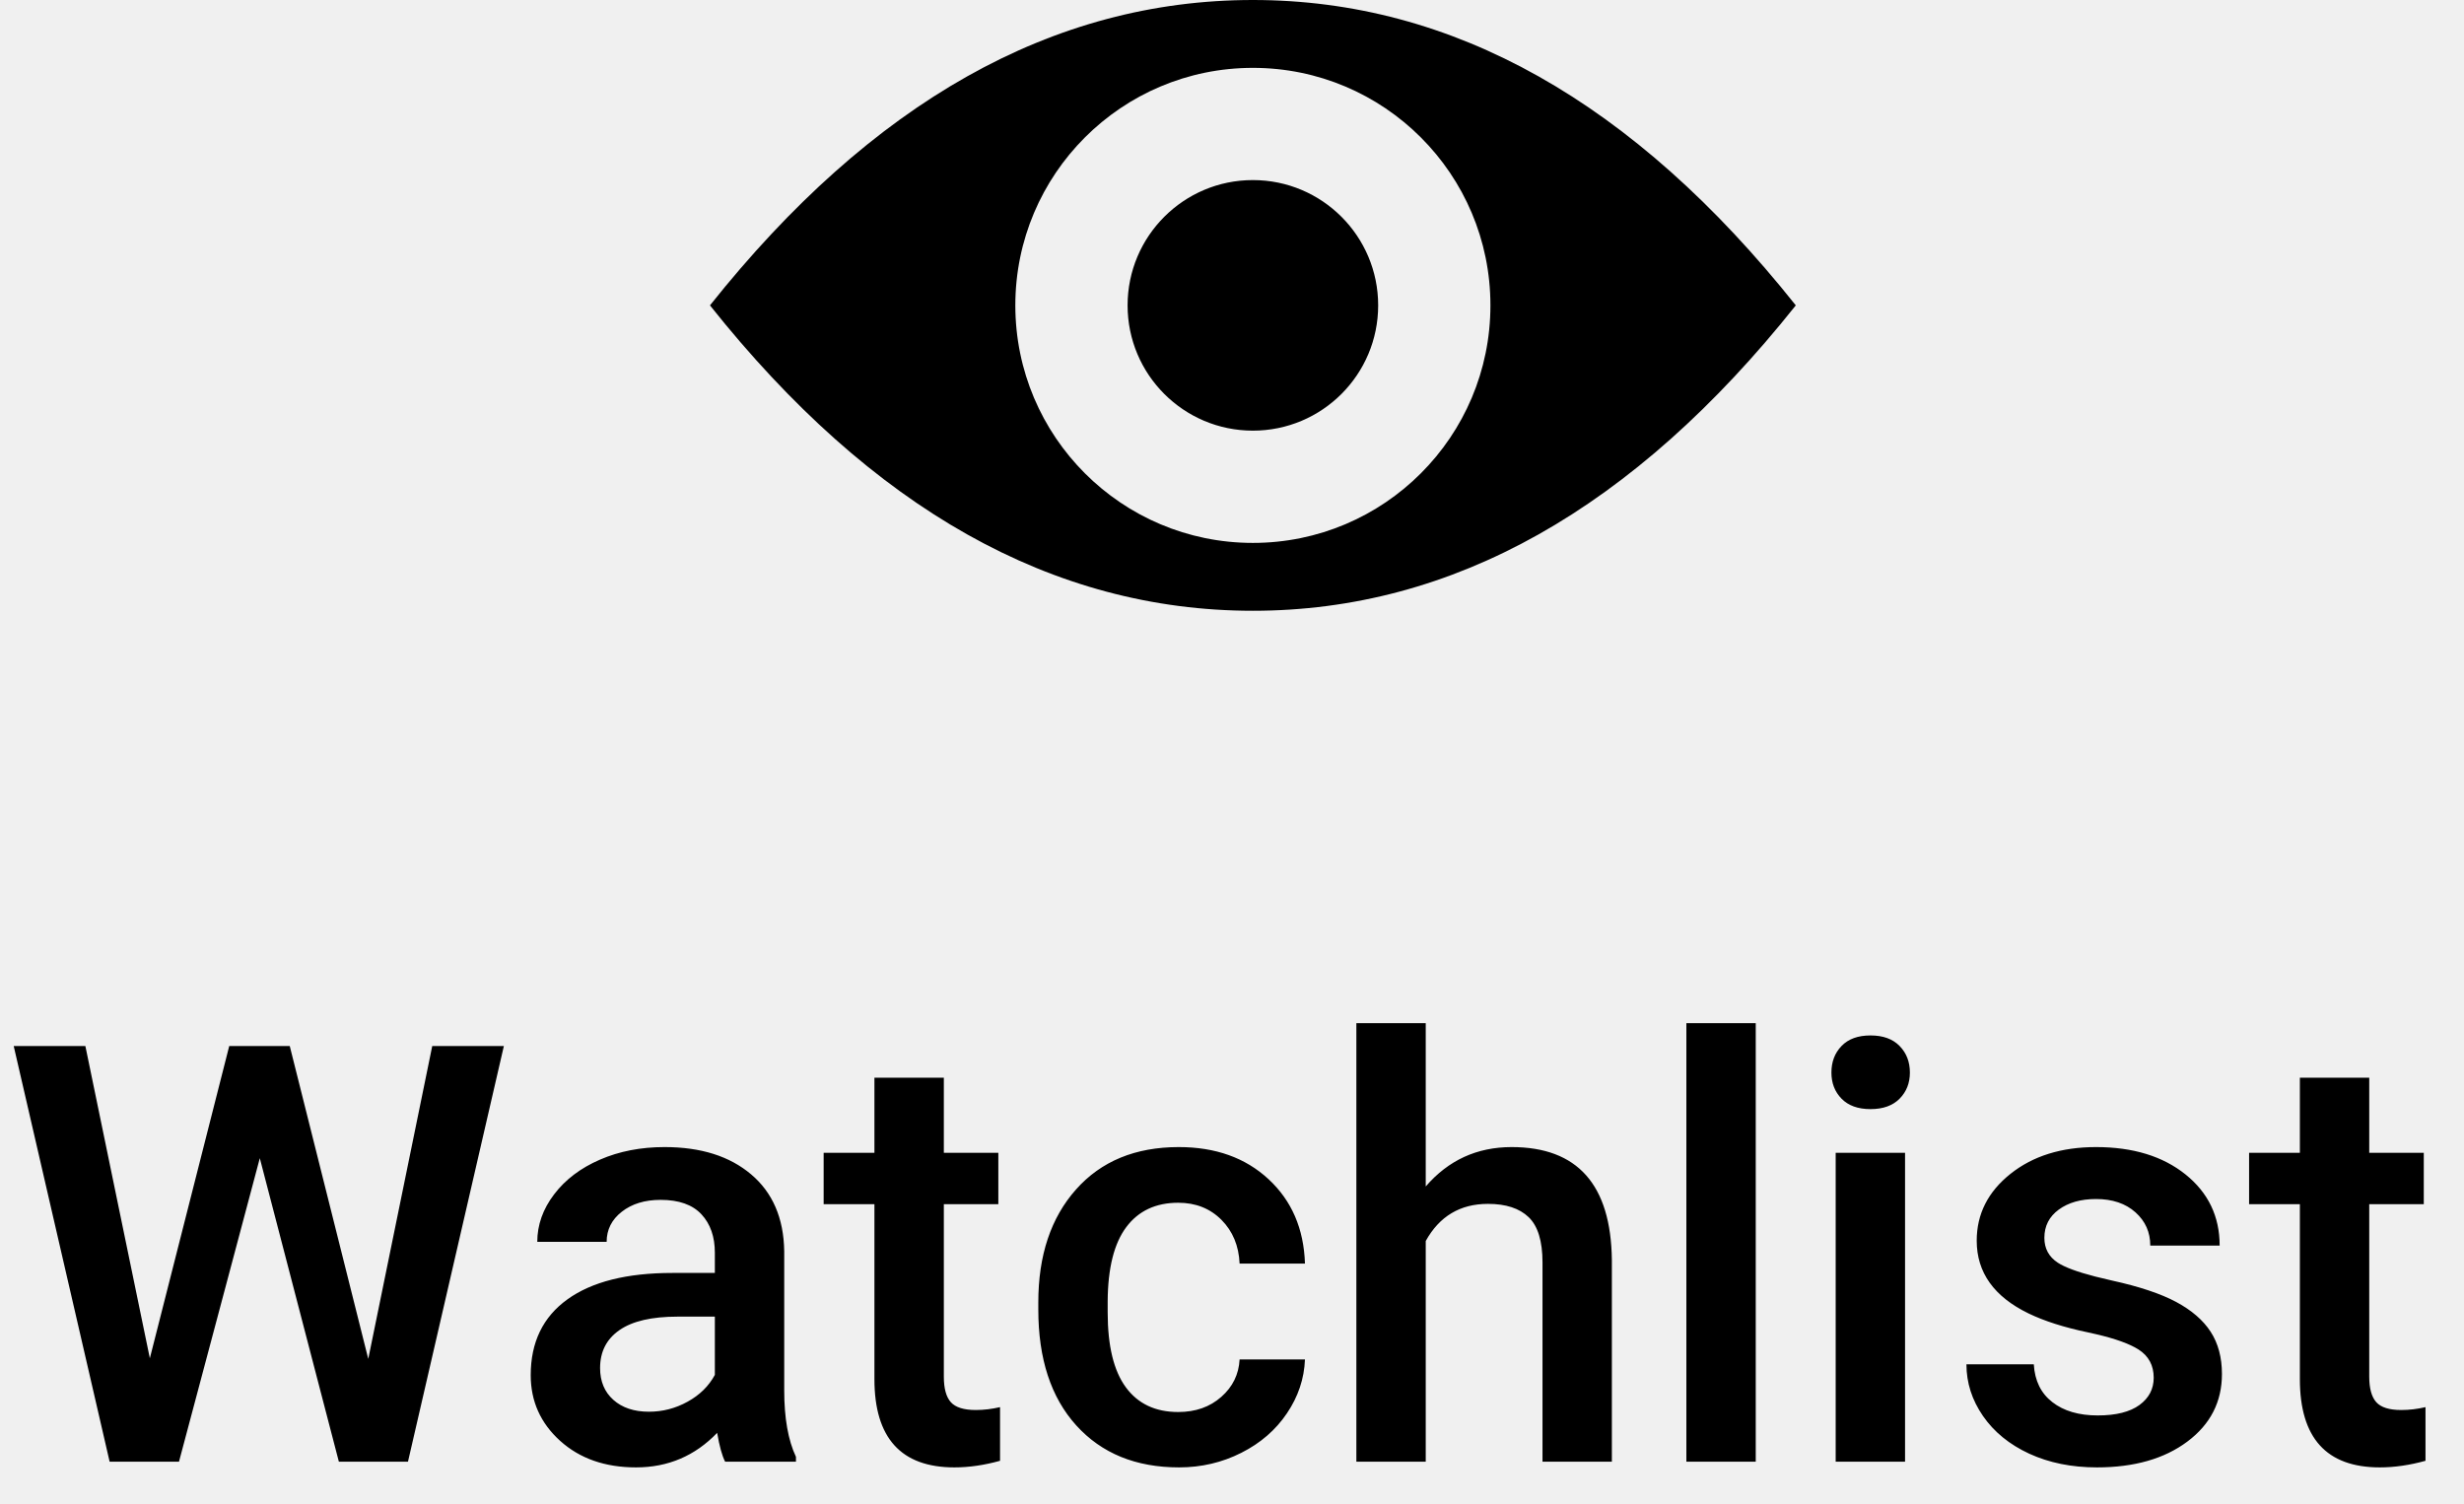
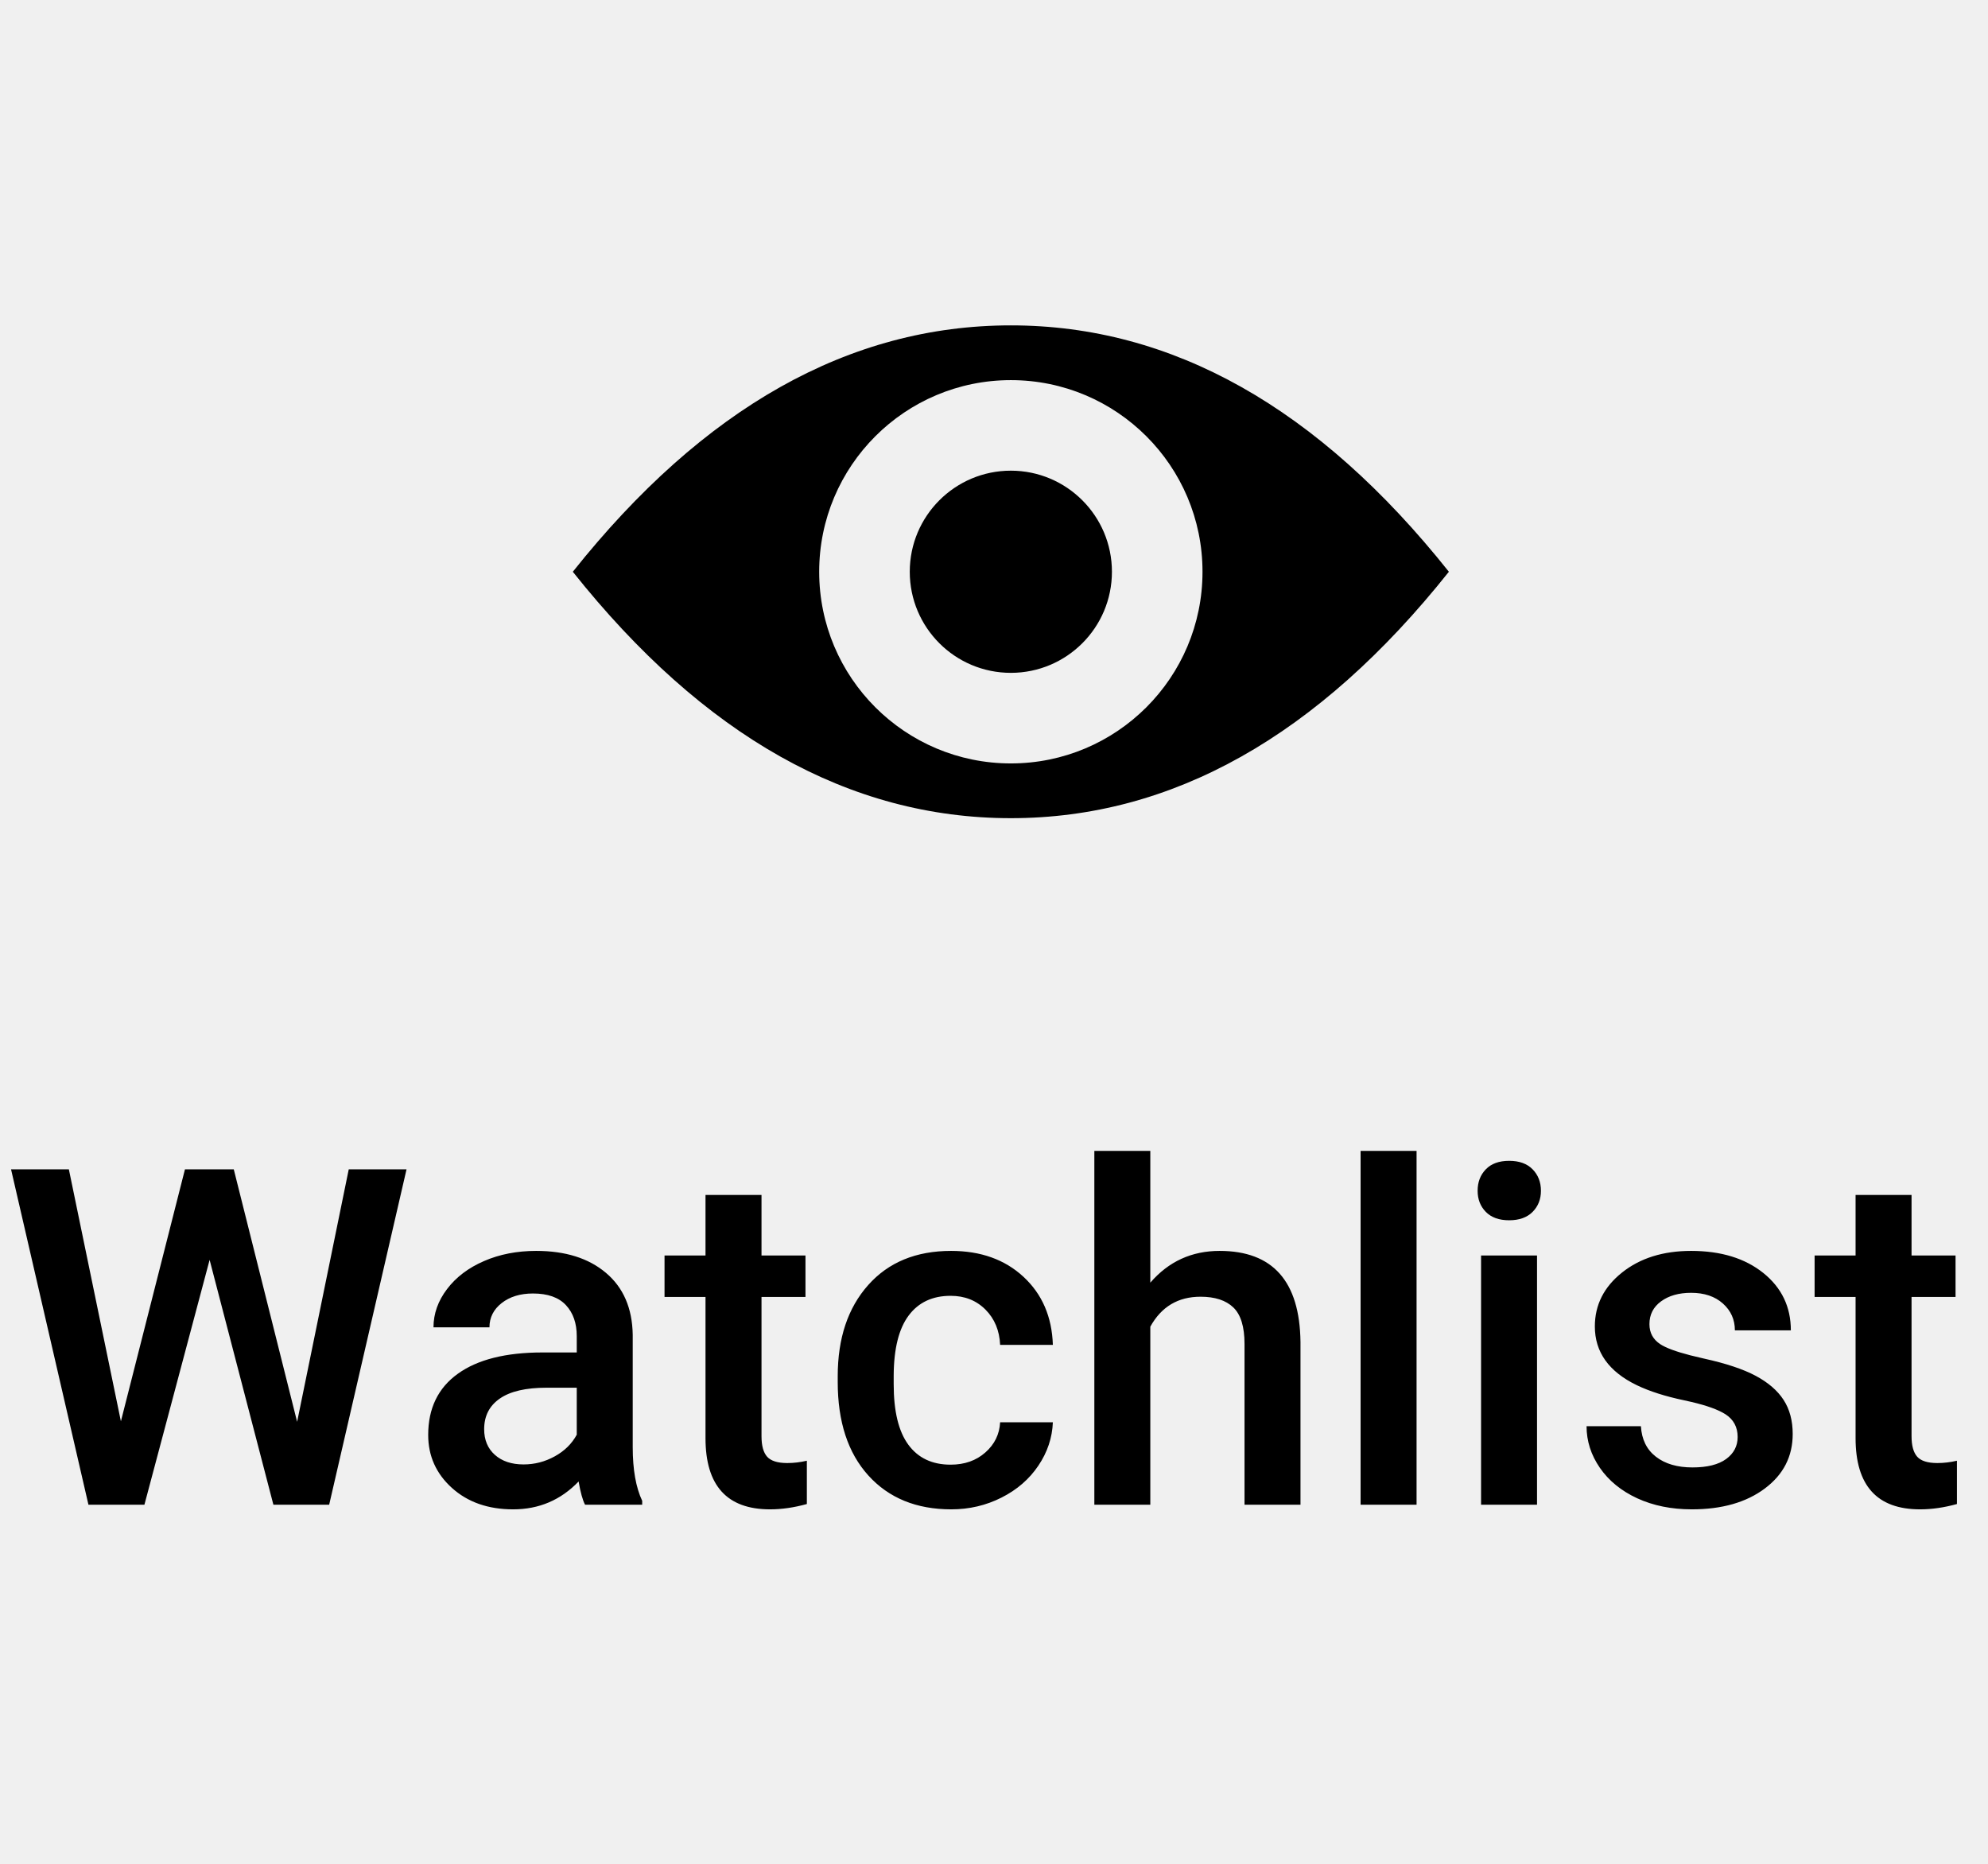
- <svg xmlns="http://www.w3.org/2000/svg" xmlns:xlink="http://www.w3.org/1999/xlink" width="59px" height="36px" viewBox="0 0 59 36" version="1.1">
+ <svg xmlns="http://www.w3.org/2000/svg" xmlns:xlink="http://www.w3.org/1999/xlink" width="64px" height="60px" viewBox="0 0 59 36" version="1.1">
  <defs>
    <path d="M17.914,42.467 C18.78,42.467 19.47,42.684 19.985,43.12 C20.5,43.555 20.765,44.167 20.778,44.955 L20.778,48.291 C20.778,48.956 20.872,49.487 21.059,49.884 L21.059,50 L19.363,50 C19.29,49.859 19.227,49.629 19.172,49.31 C18.643,49.861 17.996,50.137 17.23,50.137 C16.488,50.137 15.882,49.925 15.412,49.501 C14.943,49.077 14.708,48.553 14.708,47.929 C14.708,47.14 15.001,46.535 15.586,46.114 C16.172,45.692 17.009,45.481 18.099,45.481 L19.117,45.481 L19.117,44.996 C19.117,44.613 19.01,44.307 18.796,44.077 C18.582,43.847 18.256,43.731 17.818,43.731 C17.44,43.731 17.13,43.826 16.889,44.015 C16.647,44.204 16.526,44.445 16.526,44.736 L14.865,44.736 C14.865,44.331 15,43.951 15.269,43.598 C15.537,43.245 15.903,42.968 16.366,42.768 C16.828,42.567 17.344,42.467 17.914,42.467 Z M24.6,40.806 L24.6,42.604 L25.905,42.604 L25.905,43.834 L24.6,43.834 L24.6,47.963 C24.6,48.245 24.655,48.449 24.767,48.575 C24.879,48.7 25.078,48.763 25.365,48.763 C25.557,48.763 25.75,48.74 25.946,48.694 L25.946,49.979 C25.568,50.084 25.203,50.137 24.853,50.137 C23.576,50.137 22.938,49.433 22.938,48.024 L22.938,43.834 L21.722,43.834 L21.722,42.604 L22.938,42.604 L22.938,40.806 L24.6,40.806 Z M30.226,42.467 C31.105,42.467 31.822,42.723 32.375,43.236 C32.929,43.749 33.22,44.422 33.247,45.256 L31.682,45.256 C31.663,44.832 31.519,44.483 31.248,44.21 C30.976,43.937 30.631,43.8 30.212,43.8 C29.674,43.8 29.259,43.995 28.968,44.384 C28.676,44.774 28.528,45.365 28.523,46.158 L28.523,46.425 C28.523,47.227 28.668,47.825 28.958,48.219 C29.247,48.613 29.665,48.811 30.212,48.811 C30.627,48.811 30.971,48.69 31.244,48.448 C31.518,48.207 31.663,47.908 31.682,47.553 L33.247,47.553 C33.229,48.013 33.085,48.443 32.816,48.841 C32.548,49.24 32.183,49.556 31.723,49.788 C31.262,50.021 30.766,50.137 30.232,50.137 C29.198,50.137 28.378,49.802 27.771,49.132 C27.165,48.462 26.862,47.537 26.862,46.356 L26.862,46.186 C26.862,45.06 27.163,44.159 27.765,43.482 C28.366,42.805 29.187,42.467 30.226,42.467 Z M52.189,42.467 C53.074,42.467 53.788,42.686 54.333,43.123 C54.877,43.561 55.149,44.128 55.149,44.825 L53.488,44.825 C53.488,44.506 53.37,44.241 53.133,44.029 C52.896,43.817 52.581,43.711 52.189,43.711 C51.825,43.711 51.528,43.795 51.297,43.964 C51.067,44.132 50.952,44.358 50.952,44.641 C50.952,44.896 51.059,45.094 51.273,45.235 C51.44,45.345 51.739,45.456 52.17,45.567 L52.572,45.663 C53.224,45.806 53.736,45.977 54.107,46.175 C54.478,46.374 54.754,46.612 54.934,46.89 C55.114,47.168 55.204,47.505 55.204,47.901 C55.204,48.567 54.928,49.106 54.377,49.518 C53.826,49.931 53.103,50.137 52.21,50.137 C51.604,50.137 51.064,50.027 50.59,49.809 C50.116,49.59 49.747,49.289 49.482,48.906 C49.218,48.523 49.086,48.111 49.086,47.669 L50.699,47.669 C50.722,48.061 50.87,48.363 51.144,48.575 C51.417,48.787 51.779,48.893 52.23,48.893 C52.668,48.893 53.001,48.809 53.229,48.643 C53.456,48.477 53.57,48.259 53.57,47.99 C53.57,47.694 53.448,47.468 53.205,47.313 C52.991,47.178 52.655,47.056 52.196,46.949 L51.991,46.903 C51.426,46.785 50.954,46.634 50.576,46.452 C49.747,46.051 49.332,45.47 49.332,44.709 C49.332,44.071 49.601,43.538 50.139,43.109 C50.676,42.681 51.36,42.467 52.189,42.467 Z M58.731,40.806 L58.731,42.604 L60.037,42.604 L60.037,43.834 L58.731,43.834 L58.731,47.963 C58.731,48.245 58.787,48.449 58.899,48.575 C59.011,48.7 59.21,48.763 59.497,48.763 C59.688,48.763 59.882,48.74 60.078,48.694 L60.078,49.979 C59.7,50.084 59.335,50.137 58.984,50.137 C57.708,50.137 57.07,49.433 57.07,48.024 L57.07,43.834 L55.854,43.834 L55.854,42.604 L57.07,42.604 L57.07,40.806 L58.731,40.806 Z M36.139,39.5 L36.139,43.41 C36.681,42.781 37.367,42.467 38.196,42.467 C39.773,42.467 40.573,43.367 40.596,45.167 L40.596,50 L38.935,50 L38.935,45.229 C38.935,44.718 38.824,44.357 38.603,44.145 C38.382,43.933 38.057,43.827 37.629,43.827 C36.964,43.827 36.467,44.123 36.139,44.716 L36.139,50 L34.478,50 L34.478,39.5 L36.139,39.5 Z M44.041,39.5 L44.041,50 L42.38,50 L42.38,39.5 L44.041,39.5 Z M47.616,42.604 L47.616,50 L45.955,50 L45.955,42.604 L47.616,42.604 Z M4.044,40.047 L5.588,47.524 L7.489,40.047 L8.938,40.047 L10.818,47.539 L12.35,40.047 L14.065,40.047 L11.769,50 L10.114,50 L8.221,42.733 L6.286,50 L4.625,50 L2.328,40.047 L4.044,40.047 Z M19.117,46.527 L18.222,46.527 C17.606,46.527 17.144,46.634 16.834,46.849 C16.524,47.063 16.369,47.366 16.369,47.758 C16.369,48.077 16.475,48.331 16.687,48.52 C16.899,48.709 17.183,48.804 17.538,48.804 C17.866,48.804 18.175,48.724 18.464,48.564 C18.754,48.405 18.971,48.191 19.117,47.922 L19.117,46.527 Z M46.789,39.794 C47.09,39.794 47.322,39.878 47.486,40.047 C47.65,40.215 47.732,40.427 47.732,40.683 C47.732,40.933 47.65,41.142 47.486,41.308 C47.322,41.474 47.09,41.558 46.789,41.558 C46.488,41.558 46.257,41.474 46.095,41.308 C45.933,41.142 45.853,40.933 45.853,40.683 C45.853,40.427 45.933,40.215 46.095,40.047 C46.257,39.878 46.488,39.794 46.789,39.794 Z M32,15 C36.786,15 41.12,17.438 45,22.312 C41.12,27.188 36.786,29.625 32,29.625 C27.214,29.625 22.88,27.188 19,22.312 C22.88,17.438 27.214,15 32,15 Z M32,16.625 C28.859,16.625 26.312,19.171 26.312,22.312 C26.312,25.454 28.859,28 32,28 C35.141,28 37.688,25.454 37.688,22.312 C37.688,19.171 35.141,16.625 32,16.625 Z M32,19.312 C33.657,19.312 35,20.656 35,22.312 C35,23.969 33.657,25.312 32,25.312 C30.343,25.312 29,23.969 29,22.312 C29,20.656 30.343,19.312 32,19.312 Z" id="path-1" />
  </defs>
  <g id="Assets" stroke="none" stroke-width="1" fill="none" fill-rule="evenodd">
    <g id="Desktop-HD-Copy" transform="translate(-21, -655)">
      <g id="Watchlist_Icon" transform="translate(19, 640)">
        <rect id="Watchlist_bounding_box" fill-opacity="0" fill="#D8D8D8" x="0" y="0" width="64" height="60" />
        <mask id="mask-2" fill="white">
          <use xlink:href="#path-1" />
        </mask>
        <use id="Watchlist" fill="currentColor" fill-rule="nonzero" xlink:href="#path-1" />
      </g>
    </g>
  </g>
</svg>
